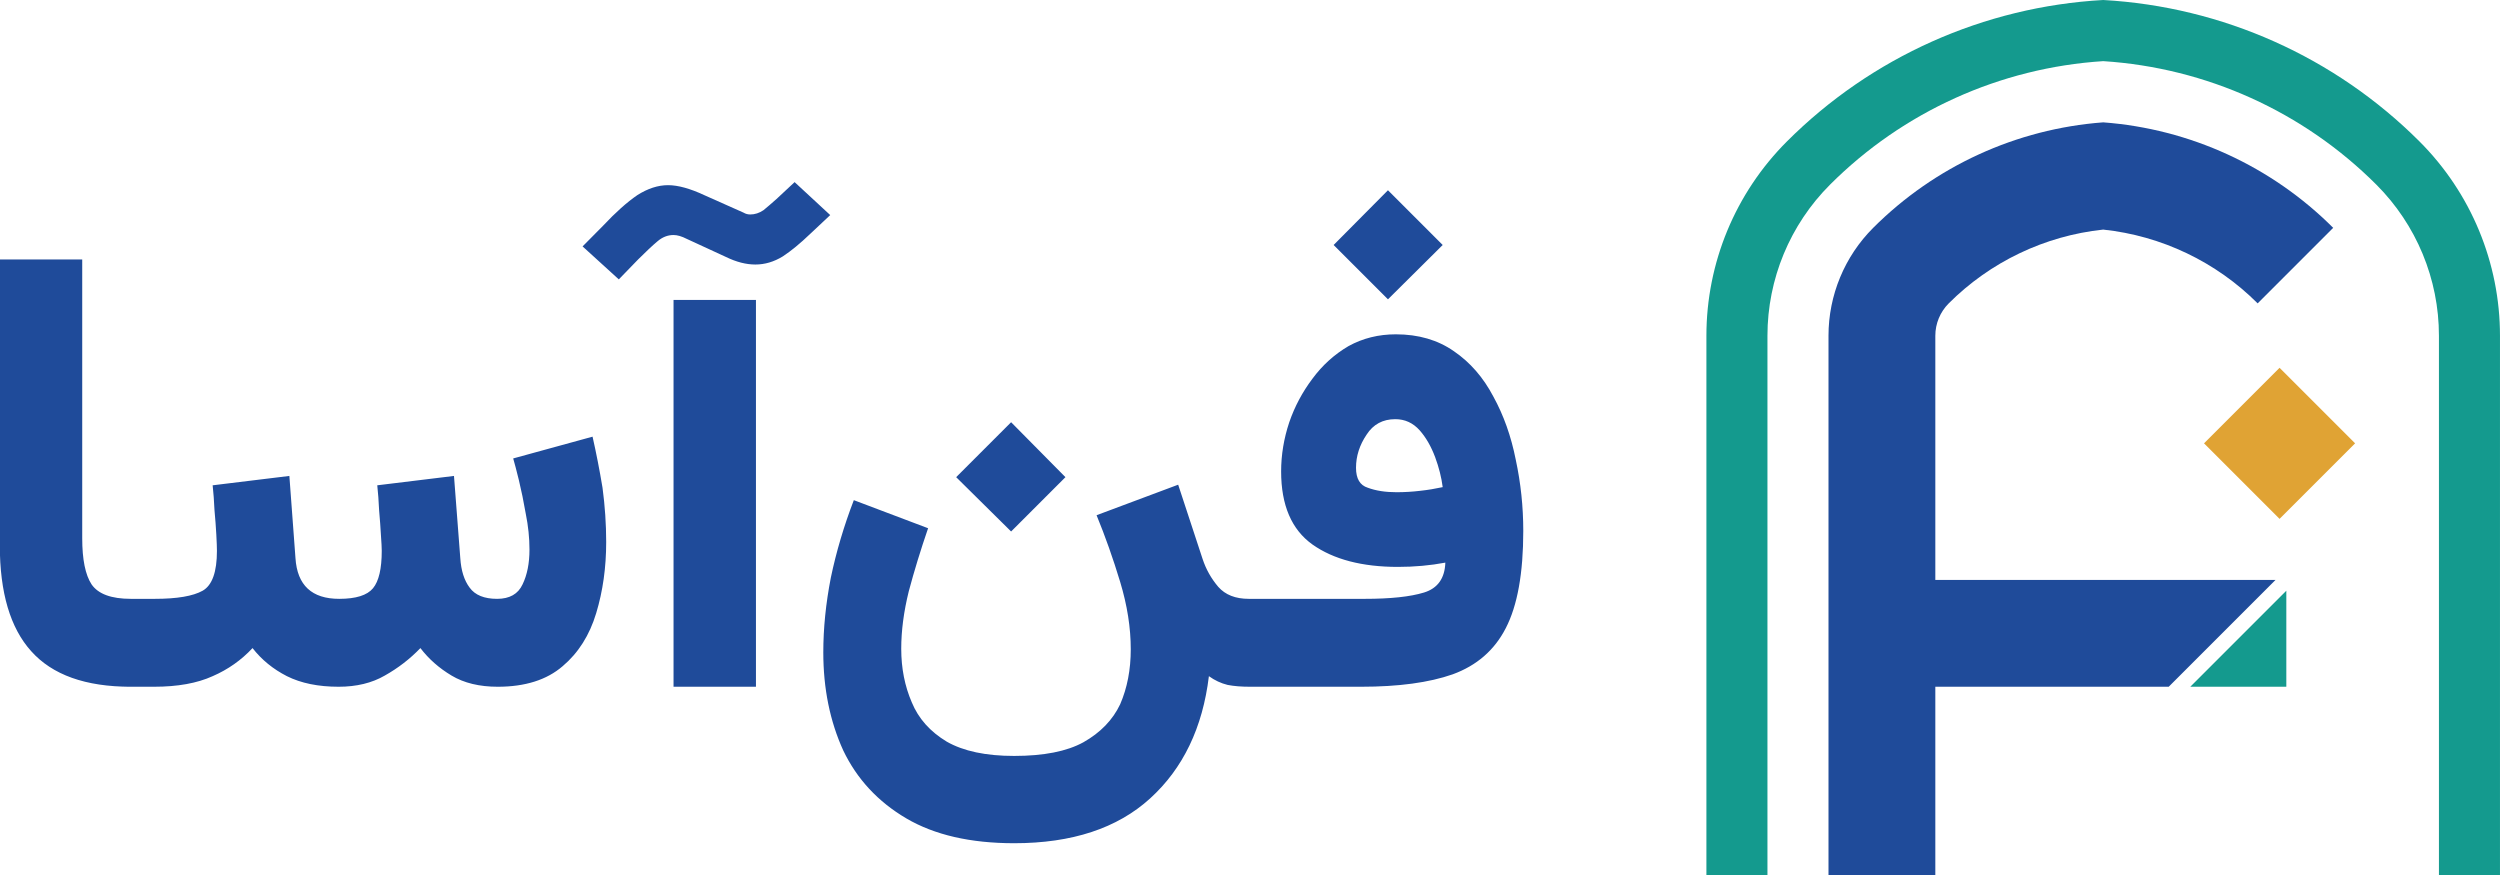
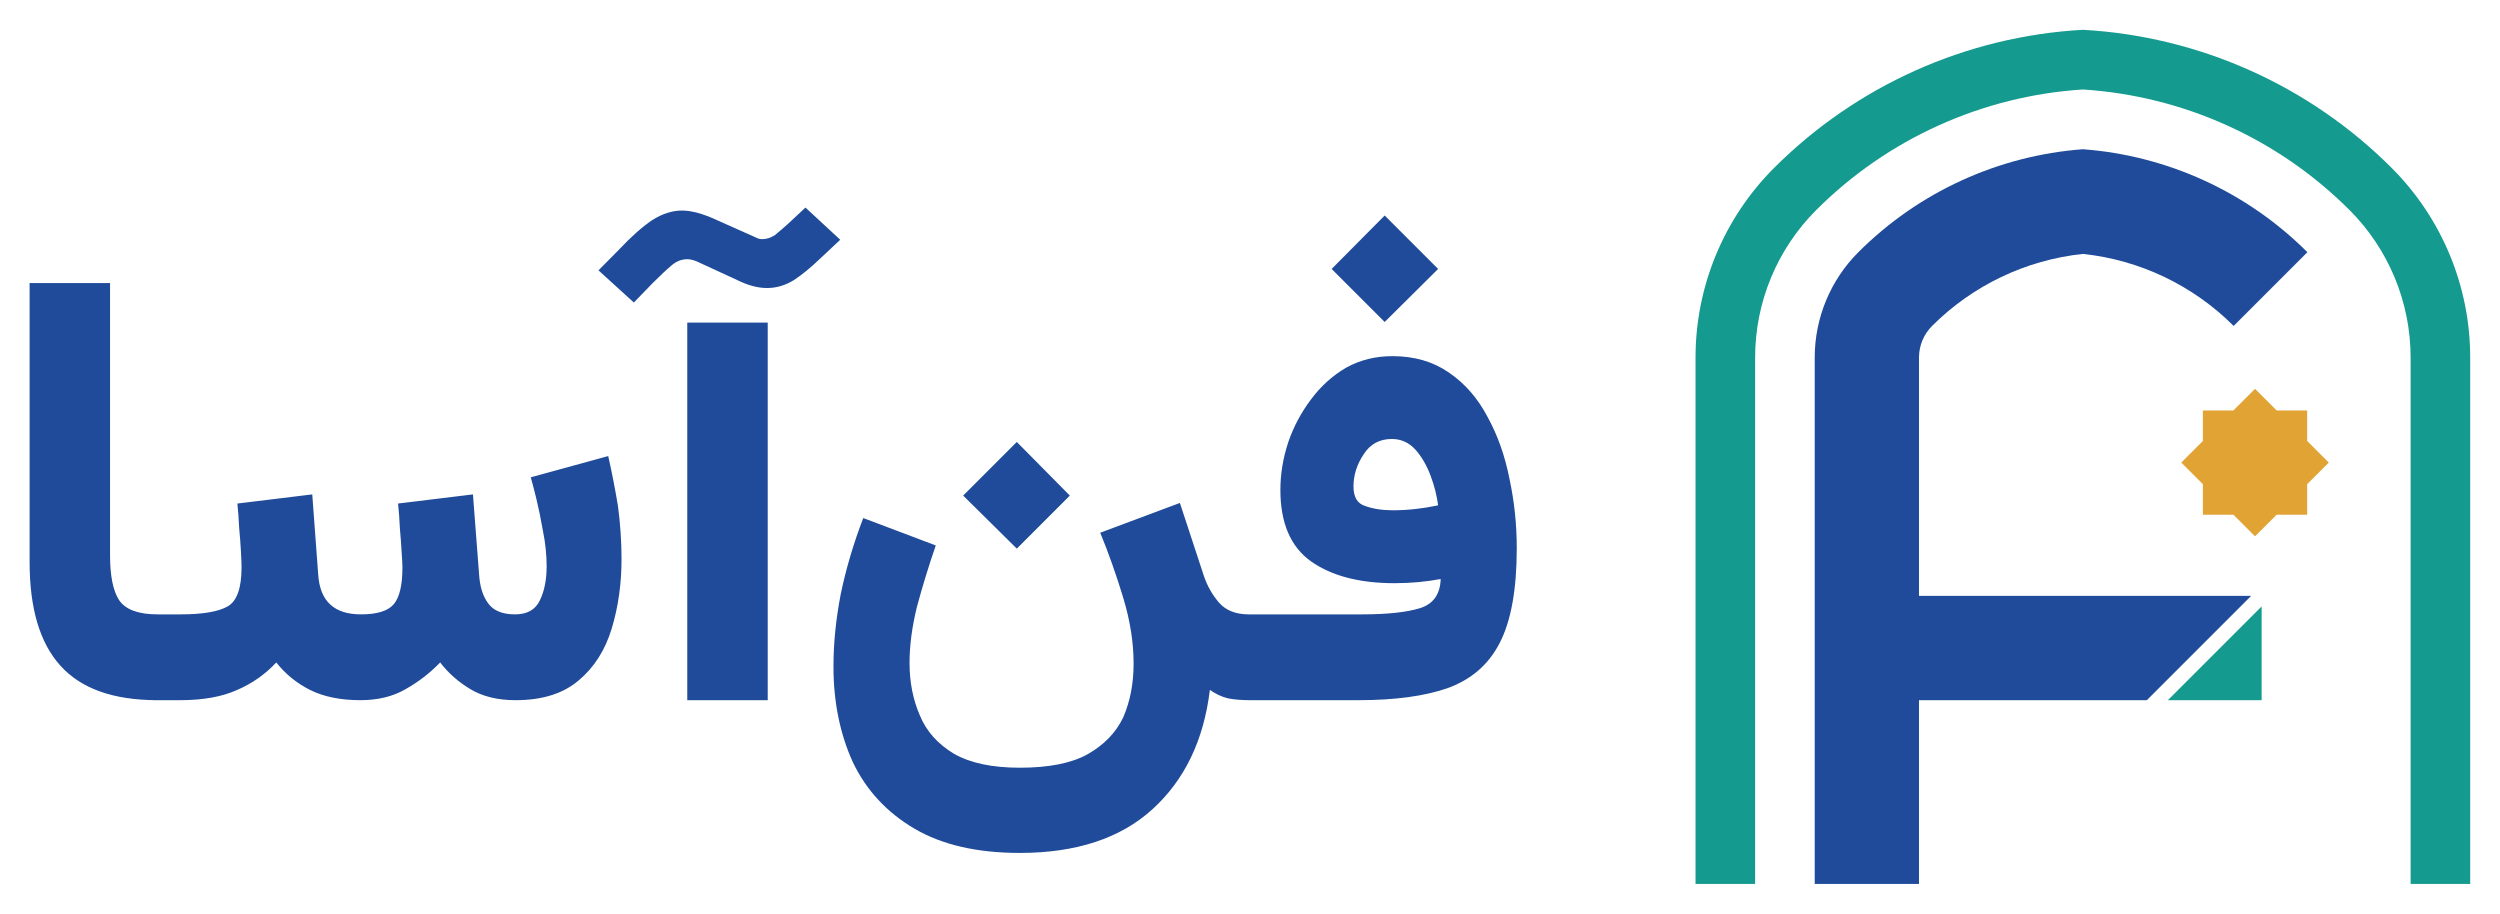
- <svg xmlns="http://www.w3.org/2000/svg" viewBox="-79.36 3 122.86 43" width="114.29" height="40" class="block shrink-0  max-w-full" aria-hidden="true" focusable="false">
-   <path d="M-79.37 15.75L-75.32 15.75L-75.32 29.45Q-75.32 31.02 -74.86 31.72Q-74.37 32.43 -72.93 32.43L-72.56 32.43L-72.56 36.75L-72.93 36.75Q-76.27 36.75 -77.83 35Q-79.37 33.29 -79.37 29.79L-79.37 15.75ZM-62.72 36.75Q-64.22 36.75 -65.26 36.23Q-66.28 35.71 -66.95 34.85Q-67.78 35.74 -68.91 36.23Q-70.05 36.75 -71.79 36.75L-73.14 36.75L-73.14 32.43L-71.76 32.43Q-70.11 32.43 -69.4 32.03Q-68.7 31.63 -68.7 30.07Q-68.7 29.82 -68.73 29.27Q-68.76 28.72 -68.82 28.07Q-68.85 27.4 -68.91 26.85L-65.14 26.39L-64.84 30.43Q-64.71 32.43 -62.69 32.43Q-61.46 32.43 -61.03 31.91Q-60.6 31.39 -60.6 30.07Q-60.6 29.85 -60.64 29.3Q-60.67 28.75 -60.73 28.07Q-60.76 27.4 -60.82 26.85L-57.05 26.39L-56.74 30.43Q-56.68 31.35 -56.28 31.88Q-55.88 32.43 -54.93 32.43Q-54.01 32.43 -53.68 31.72Q-53.34 31.02 -53.34 30.01Q-53.34 29.15 -53.52 28.26Q-53.68 27.34 -53.86 26.6Q-54.04 25.87 -54.14 25.53L-50.24 24.46Q-49.97 25.65 -49.75 26.97Q-49.57 28.32 -49.57 29.64Q-49.57 31.51 -50.06 33.13Q-50.55 34.76 -51.71 35.74Q-52.88 36.75 -54.9 36.75Q-56.25 36.75 -57.17 36.2Q-58.09 35.65 -58.7 34.85Q-59.47 35.65 -60.45 36.2Q-61.4 36.75 -62.72 36.75ZM-42.82 13.45Q-42.67 13.54 -42.49 13.54Q-42.15 13.54 -41.84 13.33Q-41.57 13.11 -41.2 12.78L-40.31 11.95L-38.56 13.57L-39.54 14.49Q-40.28 15.2 -40.89 15.6Q-41.54 16 -42.24 16Q-42.92 16 -43.68 15.63L-45.61 14.74Q-45.98 14.55 -46.26 14.55Q-46.69 14.55 -47.05 14.86Q-47.42 15.17 -48 15.75L-48.95 16.73L-50.73 15.11L-49.72 14.09Q-48.8 13.11 -48.04 12.59Q-47.27 12.1 -46.53 12.1Q-45.8 12.1 -44.75 12.59L-42.82 13.45ZM-42.21 17.74L-42.21 36.75L-46.26 36.75L-46.26 17.74L-42.21 17.74ZM-29.67 23.75L-27 26.45L-29.67 29.12L-32.37 26.45L-29.67 23.75ZM-29.52 40.15Q-27.34 40.15 -26.12 39.48Q-24.86 38.77 -24.31 37.61Q-23.79 36.41 -23.79 34.91Q-23.79 33.32 -24.31 31.6Q-24.83 29.88 -25.47 28.32L-21.46 26.82L-20.26 30.47Q-20.01 31.23 -19.49 31.84Q-18.97 32.43 -17.99 32.43L-17.38 32.43L-17.38 36.75L-17.93 36.75Q-18.57 36.75 -19.03 36.66Q-19.52 36.54 -19.95 36.23Q-20.41 40.03 -22.84 42.24Q-25.26 44.44 -29.52 44.44Q-32.74 44.44 -34.82 43.22Q-36.91 41.99 -37.92 39.88Q-38.9 37.73 -38.9 35.06Q-38.9 33.29 -38.53 31.39Q-38.13 29.48 -37.4 27.58L-33.75 28.96Q-34.3 30.56 -34.7 32.06Q-35.07 33.56 -35.07 34.88Q-35.07 36.32 -34.55 37.52Q-34.06 38.71 -32.83 39.45Q-31.6 40.15 -29.52 40.15ZM-11.15 12.35L-8.46 15.04L-11.15 17.71L-13.82 15.04L-11.15 12.35ZM-12.29 32.43Q-10.39 32.43 -9.38 32.12Q-8.37 31.81 -8.33 30.65Q-9.44 30.86 -10.66 30.86Q-13.3 30.86 -14.86 29.76Q-16.4 28.66 -16.4 26.17Q-16.4 24.95 -16 23.75Q-15.6 22.59 -14.86 21.61Q-14.13 20.62 -13.09 20.01Q-12.04 19.43 -10.76 19.43Q-9.1 19.43 -7.91 20.26Q-6.71 21.08 -5.97 22.49Q-5.21 23.87 -4.87 25.59Q-4.5 27.31 -4.5 29.09Q-4.5 32.21 -5.36 33.87Q-6.19 35.49 -7.97 36.14Q-9.71 36.75 -12.47 36.75L-17.99 36.75L-17.99 32.43L-12.29 32.43ZM-10.73 27.19Q-10.14 27.19 -9.56 27.12Q-9.01 27.06 -8.46 26.94Q-8.55 26.23 -8.83 25.47Q-9.13 24.67 -9.59 24.15Q-10.08 23.6 -10.79 23.6Q-11.71 23.6 -12.2 24.36Q-12.72 25.13 -12.72 25.99Q-12.72 26.79 -12.14 26.97Q-11.55 27.19 -10.73 27.19Z" style="fill:#1f4b9a" />
-   <path d="M4.5 46V19.5A13.5 13.5 0 0 1 8.454 9.954A23.87 23.87 0 0 1 24 3A23.87 23.87 0 0 1 39.546 9.954A13.5 13.5 0 0 1 43.5 19.5V46L40.5 46V19.5A10.5 10.5 0 0 0 37.425 12.075A20.87 20.87 0 0 0 24 6.005A20.87 20.87 0 0 0 10.575 12.075A10.5 10.5 0 0 0 7.5 19.5V46Z" style="fill:#149a8e" />
-   <path d="M10.5 46V19.5A7.5 7.5 0 0 1 12.697 14.197A17.87 17.87 0 0 1 24 9.013A17.87 17.87 0 0 1 35.303 14.197L31.591 17.909A12.62 12.62 0 0 0 24 14.283A12.62 12.62 0 0 0 16.409 17.909A2.25 2.25 0 0 0 15.75 19.5V31.5H32.47L27.22 36.75H15.75V46Z" style="fill:#1f4b9a" />
-   <path d="M33 32.03L33 36.75L28.28 36.75Z" style="fill:#149a8e" />
-   <path d="M32.667 21.075L36.38 24.788L32.667 28.5L28.955 24.788Z" style="fill:#e0a334" />
+ <svg xmlns="http://www.w3.org/2000/svg" viewBox="-80.86 1.5 125.86 46" width="700.44" height="256" role="img" aria-label="فن‌آسا">
+   <path d="M-79.37 15.75L-75.32 15.75L-75.32 29.45Q-75.32 31.02 -74.86 31.72Q-74.37 32.43 -72.93 32.43L-72.56 32.43L-72.56 36.75L-72.93 36.75Q-76.27 36.75 -77.83 35Q-79.37 33.29 -79.37 29.79L-79.37 15.75ZM-62.72 36.75Q-64.22 36.75 -65.26 36.23Q-66.28 35.71 -66.95 34.85Q-67.78 35.74 -68.91 36.23Q-70.05 36.75 -71.79 36.75L-73.14 36.75L-73.14 32.43L-71.76 32.43Q-70.11 32.43 -69.4 32.03Q-68.7 31.63 -68.7 30.07Q-68.7 29.82 -68.73 29.27Q-68.76 28.72 -68.82 28.07Q-68.85 27.4 -68.91 26.85L-65.14 26.39L-64.84 30.43Q-64.71 32.43 -62.69 32.43Q-61.46 32.43 -61.03 31.91Q-60.6 31.39 -60.6 30.07Q-60.6 29.85 -60.64 29.3Q-60.67 28.75 -60.73 28.07Q-60.76 27.4 -60.82 26.85L-57.05 26.39L-56.74 30.43Q-56.68 31.35 -56.28 31.88Q-55.88 32.43 -54.93 32.43Q-54.01 32.43 -53.68 31.72Q-53.34 31.02 -53.34 30.01Q-53.34 29.15 -53.52 28.26Q-53.68 27.34 -53.86 26.6Q-54.04 25.87 -54.14 25.53L-50.24 24.46Q-49.97 25.65 -49.75 26.97Q-49.57 28.32 -49.57 29.64Q-49.57 31.51 -50.06 33.13Q-50.55 34.76 -51.71 35.74Q-52.88 36.75 -54.9 36.75Q-56.25 36.75 -57.17 36.2Q-58.09 35.65 -58.7 34.85Q-59.47 35.65 -60.45 36.2Q-61.4 36.75 -62.72 36.75ZM-42.82 13.45Q-42.67 13.54 -42.49 13.54Q-42.15 13.54 -41.84 13.33Q-41.57 13.11 -41.2 12.78L-40.31 11.95L-38.56 13.57L-39.54 14.49Q-40.28 15.2 -40.89 15.6Q-41.54 16 -42.24 16Q-42.92 16 -43.68 15.63L-45.61 14.74Q-45.98 14.55 -46.26 14.55Q-46.69 14.55 -47.05 14.86Q-47.42 15.17 -48 15.75L-48.95 16.73L-50.73 15.11L-49.72 14.09Q-48.8 13.11 -48.04 12.59Q-47.27 12.1 -46.53 12.1Q-45.8 12.1 -44.75 12.59L-42.82 13.45ZM-42.21 17.74L-42.21 36.75L-46.26 36.75L-46.26 17.74L-42.21 17.74ZM-29.67 23.75L-27 26.45L-29.67 29.12L-32.37 26.45L-29.67 23.75ZM-29.52 40.15Q-27.34 40.15 -26.12 39.48Q-24.86 38.77 -24.31 37.61Q-23.79 36.41 -23.79 34.91Q-23.79 33.32 -24.31 31.6Q-24.83 29.88 -25.47 28.32L-21.46 26.82L-20.26 30.47Q-20.01 31.23 -19.49 31.84Q-18.97 32.43 -17.99 32.43L-17.38 32.43L-17.38 36.75L-17.93 36.75Q-18.57 36.75 -19.03 36.66Q-19.52 36.54 -19.95 36.23Q-20.41 40.03 -22.84 42.24Q-25.26 44.44 -29.52 44.44Q-32.74 44.44 -34.82 43.22Q-36.91 41.99 -37.92 39.88Q-38.9 37.73 -38.9 35.06Q-38.9 33.29 -38.53 31.39Q-38.13 29.48 -37.4 27.58L-33.75 28.96Q-34.3 30.56 -34.7 32.06Q-35.07 33.56 -35.07 34.88Q-35.07 36.32 -34.55 37.52Q-34.06 38.71 -32.83 39.45Q-31.6 40.15 -29.52 40.15ZM-11.15 12.35L-8.46 15.04L-11.15 17.71L-13.82 15.04L-11.15 12.35ZM-12.29 32.43Q-10.39 32.43 -9.38 32.12Q-8.37 31.81 -8.33 30.65Q-9.44 30.86 -10.66 30.86Q-13.3 30.86 -14.86 29.76Q-16.4 28.66 -16.4 26.17Q-16.4 24.95 -16 23.75Q-15.6 22.59 -14.86 21.61Q-14.13 20.62 -13.09 20.01Q-12.04 19.43 -10.76 19.43Q-9.1 19.43 -7.91 20.26Q-6.71 21.08 -5.97 22.49Q-5.21 23.87 -4.87 25.59Q-4.5 27.31 -4.5 29.09Q-4.5 32.21 -5.36 33.87Q-6.19 35.49 -7.97 36.14Q-9.71 36.75 -12.47 36.75L-17.99 36.75L-17.99 32.43L-12.29 32.43ZM-10.73 27.19Q-10.14 27.19 -9.56 27.12Q-9.01 27.06 -8.46 26.94Q-8.55 26.23 -8.83 25.47Q-9.13 24.67 -9.59 24.15Q-10.08 23.6 -10.79 23.6Q-11.71 23.6 -12.2 24.36Q-12.72 25.13 -12.72 25.99Q-12.72 26.79 -12.14 26.97Q-11.55 27.19 -10.73 27.19Z" fill="#1f4b9a" />
+   <path d="M4.5 46V19.5A13.5 13.5 0 0 1 8.454 9.954A23.87 23.87 0 0 1 24 3A23.87 23.87 0 0 1 39.546 9.954A13.5 13.5 0 0 1 43.5 19.5V46L40.5 46V19.5A10.5 10.5 0 0 0 37.425 12.075A20.87 20.87 0 0 0 24 6.005A20.87 20.87 0 0 0 10.575 12.075A10.5 10.5 0 0 0 7.5 19.5V46Z" fill="#149a8e" />
+   <path d="M10.5 46V19.5A7.5 7.5 0 0 1 12.697 14.197A17.87 17.87 0 0 1 24 9.013A17.87 17.87 0 0 1 35.303 14.197L31.591 17.909A12.62 12.62 0 0 0 24 14.283A12.62 12.62 0 0 0 16.409 17.909A2.25 2.25 0 0 0 15.75 19.5V31.5H32.47L27.22 36.75H15.75V46Z" fill="#1f4b9a" />
+   <path d="M33 32.03L33 36.75L28.28 36.75Z" fill="#149a8e" />
+   <path d="M32.667 21.075L33.755 22.163L35.292 22.163L35.292 23.7L36.38 24.788L35.292 25.875L35.292 27.413L33.755 27.413L32.667 28.5L31.58 27.413L30.042 27.413L30.042 25.875L28.955 24.788L30.042 23.7L30.042 22.163L31.58 22.163Z" fill="#e0a334" />
</svg>
